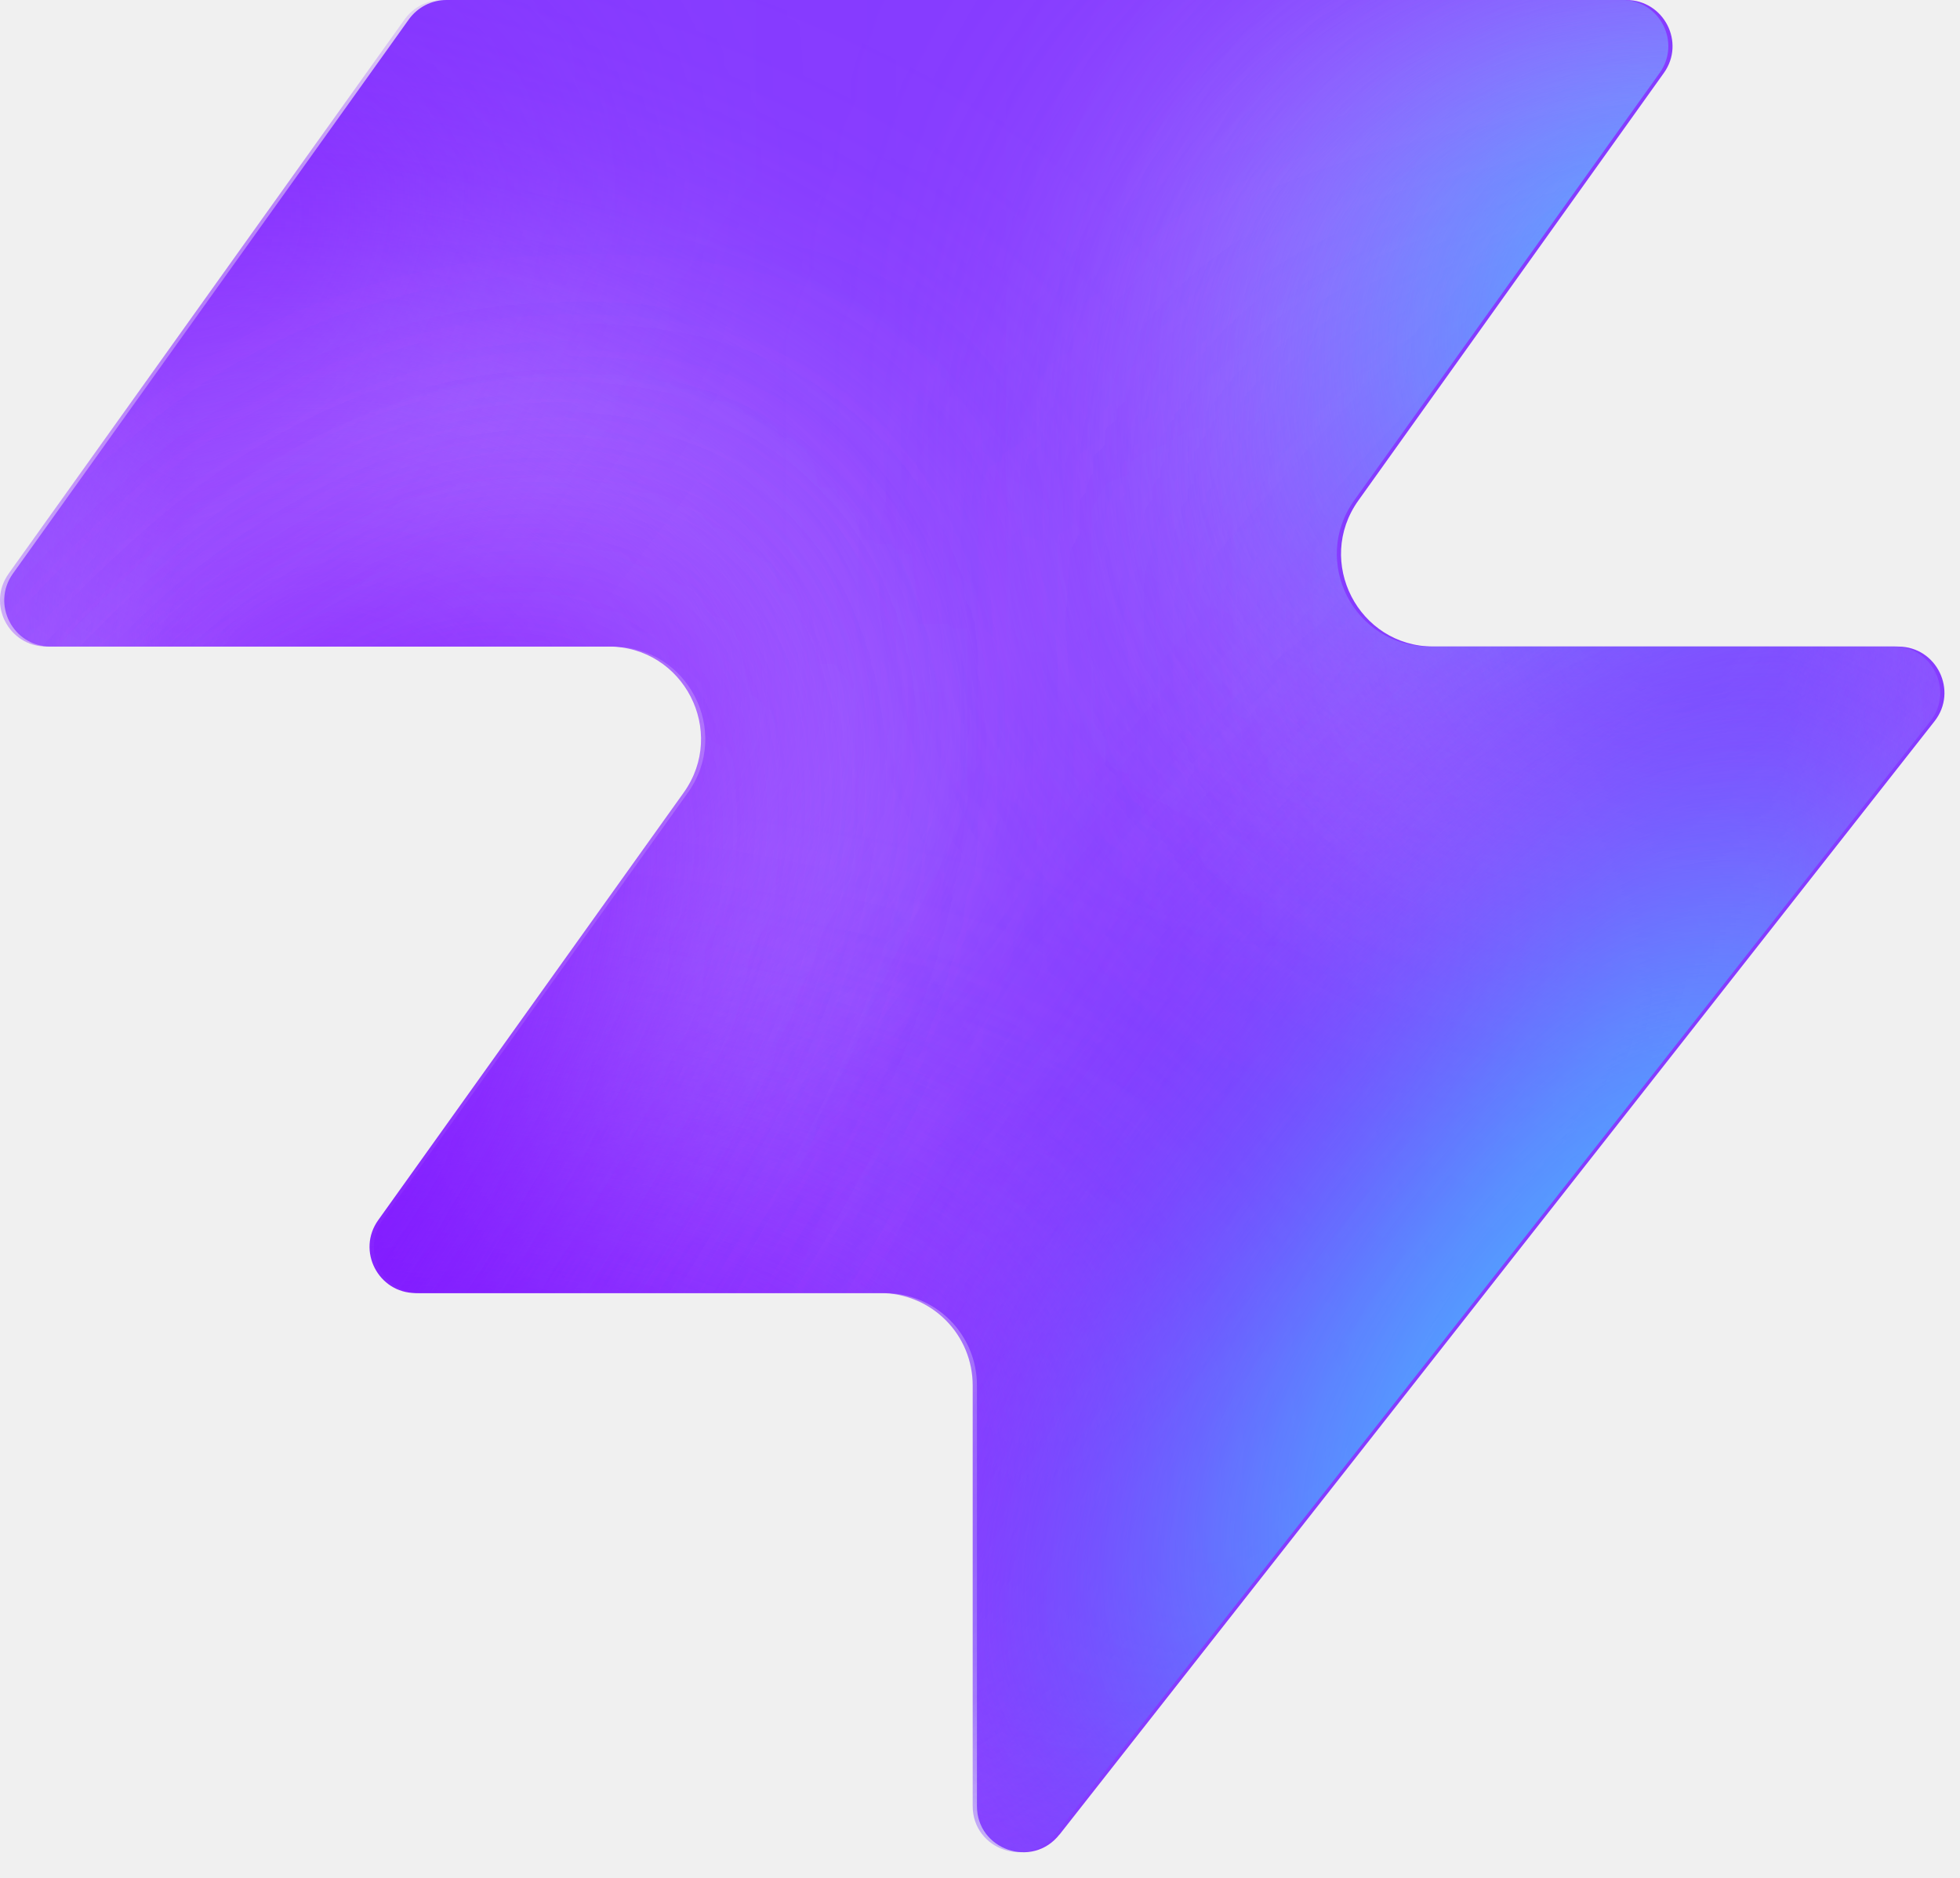
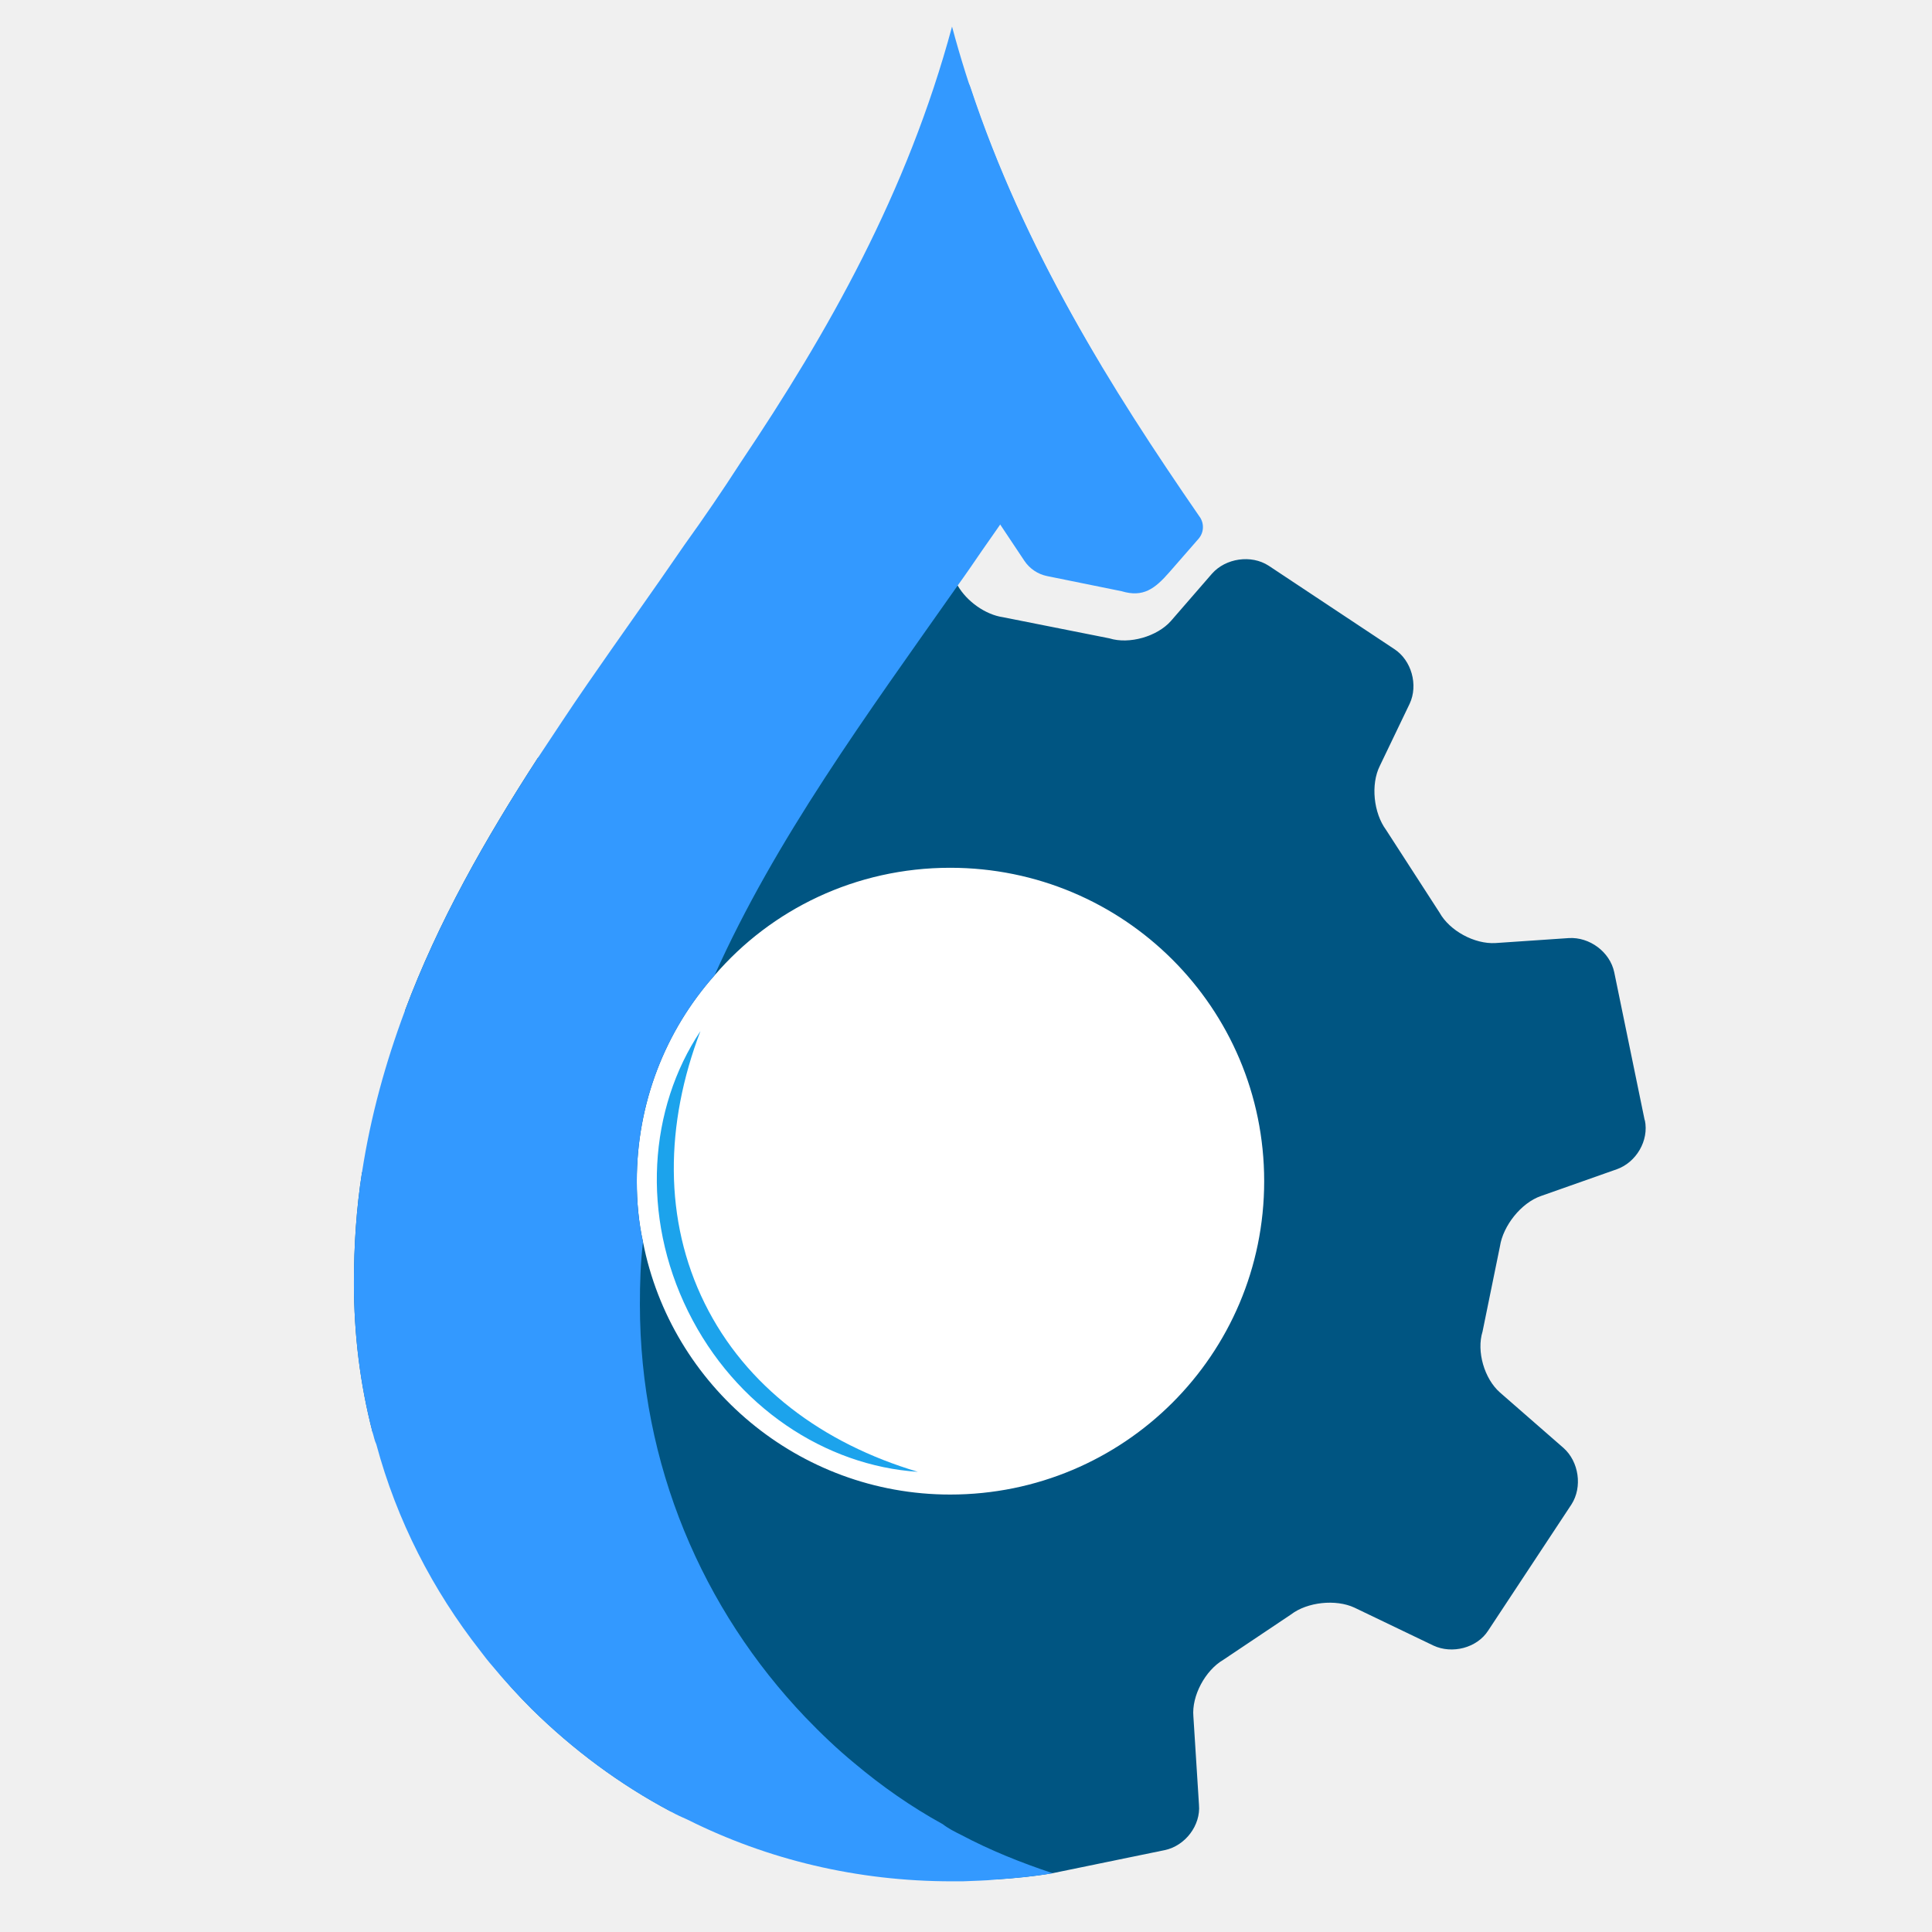
- <svg xmlns="http://www.w3.org/2000/svg" width="48" height="46" fill="none" viewBox="0 0 48 46">
-   <path fill="#863bff" d="M25.946 44.938c-.664.845-2.021.375-2.021-.698V33.937a2.26 2.26 0 0 0-2.262-2.262H10.287c-.92 0-1.456-1.04-.92-1.788l7.48-10.471c1.07-1.497 0-3.578-1.842-3.578H1.237c-.92 0-1.456-1.04-.92-1.788L10.013.474c.214-.297.556-.474.92-.474h28.894c.92 0 1.456 1.04.92 1.788l-7.48 10.471c-1.07 1.498 0 3.579 1.842 3.579h11.377c.943 0 1.473 1.088.89 1.83L25.947 44.94z" style="fill:#863bff;fill:color(display-p3 .525 .23 1);fill-opacity:1" />
-   <mask id="a" width="48" height="46" x="0" y="0" maskUnits="userSpaceOnUse" style="mask-type:alpha">
-     <path fill="#000" d="M25.842 44.938c-.664.844-2.021.375-2.021-.698V33.937a2.26 2.26 0 0 0-2.262-2.262H10.183c-.92 0-1.456-1.04-.92-1.788l7.48-10.471c1.07-1.498 0-3.579-1.842-3.579H1.133c-.92 0-1.456-1.04-.92-1.787L9.91.473c.214-.297.556-.474.92-.474h28.894c.92 0 1.456 1.04.92 1.788l-7.48 10.471c-1.07 1.498 0 3.578 1.842 3.578h11.377c.943 0 1.473 1.088.89 1.832L25.843 44.94z" style="fill:#000;fill-opacity:1" />
-   </mask>
-   <g mask="url(#a)">
-     <g filter="url(#b)">
-       <ellipse cx="5.508" cy="14.704" fill="#ede6ff" rx="5.508" ry="14.704" style="fill:#ede6ff;fill:color(display-p3 .927 .903 1);fill-opacity:1" transform="matrix(.00324 1 1 -.00324 -4.47 31.516)" />
-     </g>
-     <g filter="url(#c)">
-       <ellipse cx="10.399" cy="29.851" fill="#ede6ff" rx="10.399" ry="29.851" style="fill:#ede6ff;fill:color(display-p3 .927 .903 1);fill-opacity:1" transform="matrix(.00324 1 1 -.00324 -39.328 7.883)" />
-     </g>
-     <g filter="url(#d)">
-       <ellipse cx="5.508" cy="30.487" fill="#7e14ff" rx="5.508" ry="30.487" style="fill:#7e14ff;fill:color(display-p3 .492 .077 1);fill-opacity:1" transform="rotate(89.814 -25.913 -14.639)scale(1 -1)" />
-     </g>
-     <g filter="url(#e)">
-       <ellipse cx="5.508" cy="30.599" fill="#7e14ff" rx="5.508" ry="30.599" style="fill:#7e14ff;fill:color(display-p3 .492 .077 1);fill-opacity:1" transform="rotate(89.814 -32.644 -3.334)scale(1 -1)" />
-     </g>
-     <g filter="url(#f)">
-       <ellipse cx="5.508" cy="30.599" fill="#7e14ff" rx="5.508" ry="30.599" style="fill:#7e14ff;fill:color(display-p3 .492 .077 1);fill-opacity:1" transform="matrix(.00324 1 1 -.00324 -34.34 30.47)" />
-     </g>
-     <g filter="url(#g)">
-       <ellipse cx="14.072" cy="22.078" fill="#ede6ff" rx="14.072" ry="22.078" style="fill:#ede6ff;fill:color(display-p3 .927 .903 1);fill-opacity:1" transform="rotate(93.35 24.506 48.493)scale(-1 1)" />
-     </g>
-     <g filter="url(#h)">
-       <ellipse cx="3.47" cy="21.501" fill="#7e14ff" rx="3.47" ry="21.501" style="fill:#7e14ff;fill:color(display-p3 .492 .077 1);fill-opacity:1" transform="rotate(89.009 28.708 47.59)scale(-1 1)" />
-     </g>
-     <g filter="url(#i)">
-       <ellipse cx="3.47" cy="21.501" fill="#7e14ff" rx="3.47" ry="21.501" style="fill:#7e14ff;fill:color(display-p3 .492 .077 1);fill-opacity:1" transform="rotate(89.009 28.708 47.59)scale(-1 1)" />
-     </g>
-     <g filter="url(#j)">
-       <ellipse cx=".387" cy="8.972" fill="#7e14ff" rx="4.407" ry="29.108" style="fill:#7e14ff;fill:color(display-p3 .492 .077 1);fill-opacity:1" transform="rotate(39.51 .387 8.972)" />
-     </g>
-     <g filter="url(#k)">
-       <ellipse cx="47.523" cy="-6.092" fill="#7e14ff" rx="4.407" ry="29.108" style="fill:#7e14ff;fill:color(display-p3 .492 .077 1);fill-opacity:1" transform="rotate(37.892 47.523 -6.092)" />
-     </g>
-     <g filter="url(#l)">
-       <ellipse cx="41.412" cy="6.333" fill="#47bfff" rx="5.971" ry="9.665" style="fill:#47bfff;fill:color(display-p3 .28 .748 1);fill-opacity:1" transform="rotate(37.892 41.412 6.333)" />
-     </g>
-     <g filter="url(#m)">
-       <ellipse cx="-1.879" cy="38.332" fill="#7e14ff" rx="4.407" ry="29.108" style="fill:#7e14ff;fill:color(display-p3 .492 .077 1);fill-opacity:1" transform="rotate(37.892 -1.88 38.332)" />
-     </g>
-     <g filter="url(#n)">
-       <ellipse cx="-1.879" cy="38.332" fill="#7e14ff" rx="4.407" ry="29.108" style="fill:#7e14ff;fill:color(display-p3 .492 .077 1);fill-opacity:1" transform="rotate(37.892 -1.88 38.332)" />
-     </g>
-     <g filter="url(#o)">
-       <ellipse cx="35.651" cy="29.907" fill="#7e14ff" rx="4.407" ry="29.108" style="fill:#7e14ff;fill:color(display-p3 .492 .077 1);fill-opacity:1" transform="rotate(37.892 35.651 29.907)" />
-     </g>
-     <g filter="url(#p)">
-       <ellipse cx="38.418" cy="32.4" fill="#47bfff" rx="5.971" ry="15.297" style="fill:#47bfff;fill:color(display-p3 .28 .748 1);fill-opacity:1" transform="rotate(37.892 38.418 32.4)" />
-     </g>
-   </g>
+ <svg xmlns="http://www.w3.org/2000/svg" id="Layer_1" data-name="Layer 1" viewBox="0 0 512 512">
  <defs>
-     <filter id="b" width="60.045" height="41.654" x="-19.77" y="16.149" color-interpolation-filters="sRGB" filterUnits="userSpaceOnUse">
-       <feFlood flood-opacity="0" result="BackgroundImageFix" />
-       <feBlend in="SourceGraphic" in2="BackgroundImageFix" result="shape" />
-       <feGaussianBlur result="effect1_foregroundBlur_2002_17158" stdDeviation="7.659" />
-     </filter>
-     <filter id="c" width="90.34" height="51.437" x="-54.613" y="-7.533" color-interpolation-filters="sRGB" filterUnits="userSpaceOnUse">
-       <feFlood flood-opacity="0" result="BackgroundImageFix" />
-       <feBlend in="SourceGraphic" in2="BackgroundImageFix" result="shape" />
-       <feGaussianBlur result="effect1_foregroundBlur_2002_17158" stdDeviation="7.659" />
-     </filter>
-     <filter id="d" width="79.355" height="29.4" x="-49.64" y="2.03" color-interpolation-filters="sRGB" filterUnits="userSpaceOnUse">
-       <feFlood flood-opacity="0" result="BackgroundImageFix" />
-       <feBlend in="SourceGraphic" in2="BackgroundImageFix" result="shape" />
-       <feGaussianBlur result="effect1_foregroundBlur_2002_17158" stdDeviation="4.596" />
-     </filter>
-     <filter id="e" width="79.579" height="29.4" x="-45.045" y="20.029" color-interpolation-filters="sRGB" filterUnits="userSpaceOnUse">
-       <feFlood flood-opacity="0" result="BackgroundImageFix" />
-       <feBlend in="SourceGraphic" in2="BackgroundImageFix" result="shape" />
-       <feGaussianBlur result="effect1_foregroundBlur_2002_17158" stdDeviation="4.596" />
-     </filter>
-     <filter id="f" width="79.579" height="29.4" x="-43.513" y="21.178" color-interpolation-filters="sRGB" filterUnits="userSpaceOnUse">
-       <feFlood flood-opacity="0" result="BackgroundImageFix" />
-       <feBlend in="SourceGraphic" in2="BackgroundImageFix" result="shape" />
-       <feGaussianBlur result="effect1_foregroundBlur_2002_17158" stdDeviation="4.596" />
-     </filter>
-     <filter id="g" width="74.749" height="58.852" x="15.756" y="-17.901" color-interpolation-filters="sRGB" filterUnits="userSpaceOnUse">
-       <feFlood flood-opacity="0" result="BackgroundImageFix" />
-       <feBlend in="SourceGraphic" in2="BackgroundImageFix" result="shape" />
-       <feGaussianBlur result="effect1_foregroundBlur_2002_17158" stdDeviation="7.659" />
-     </filter>
-     <filter id="h" width="61.377" height="25.362" x="23.548" y="2.284" color-interpolation-filters="sRGB" filterUnits="userSpaceOnUse">
-       <feFlood flood-opacity="0" result="BackgroundImageFix" />
-       <feBlend in="SourceGraphic" in2="BackgroundImageFix" result="shape" />
-       <feGaussianBlur result="effect1_foregroundBlur_2002_17158" stdDeviation="4.596" />
-     </filter>
-     <filter id="i" width="61.377" height="25.362" x="23.548" y="2.284" color-interpolation-filters="sRGB" filterUnits="userSpaceOnUse">
-       <feFlood flood-opacity="0" result="BackgroundImageFix" />
-       <feBlend in="SourceGraphic" in2="BackgroundImageFix" result="shape" />
-       <feGaussianBlur result="effect1_foregroundBlur_2002_17158" stdDeviation="4.596" />
-     </filter>
-     <filter id="j" width="56.045" height="63.649" x="-27.636" y="-22.853" color-interpolation-filters="sRGB" filterUnits="userSpaceOnUse">
-       <feFlood flood-opacity="0" result="BackgroundImageFix" />
-       <feBlend in="SourceGraphic" in2="BackgroundImageFix" result="shape" />
-       <feGaussianBlur result="effect1_foregroundBlur_2002_17158" stdDeviation="4.596" />
-     </filter>
-     <filter id="k" width="54.814" height="64.646" x="20.116" y="-38.415" color-interpolation-filters="sRGB" filterUnits="userSpaceOnUse">
-       <feFlood flood-opacity="0" result="BackgroundImageFix" />
-       <feBlend in="SourceGraphic" in2="BackgroundImageFix" result="shape" />
-       <feGaussianBlur result="effect1_foregroundBlur_2002_17158" stdDeviation="4.596" />
-     </filter>
-     <filter id="l" width="33.541" height="35.313" x="24.641" y="-11.323" color-interpolation-filters="sRGB" filterUnits="userSpaceOnUse">
-       <feFlood flood-opacity="0" result="BackgroundImageFix" />
-       <feBlend in="SourceGraphic" in2="BackgroundImageFix" result="shape" />
-       <feGaussianBlur result="effect1_foregroundBlur_2002_17158" stdDeviation="4.596" />
-     </filter>
-     <filter id="m" width="54.814" height="64.646" x="-29.286" y="6.009" color-interpolation-filters="sRGB" filterUnits="userSpaceOnUse">
-       <feFlood flood-opacity="0" result="BackgroundImageFix" />
-       <feBlend in="SourceGraphic" in2="BackgroundImageFix" result="shape" />
-       <feGaussianBlur result="effect1_foregroundBlur_2002_17158" stdDeviation="4.596" />
-     </filter>
-     <filter id="n" width="54.814" height="64.646" x="-29.286" y="6.009" color-interpolation-filters="sRGB" filterUnits="userSpaceOnUse">
-       <feFlood flood-opacity="0" result="BackgroundImageFix" />
-       <feBlend in="SourceGraphic" in2="BackgroundImageFix" result="shape" />
-       <feGaussianBlur result="effect1_foregroundBlur_2002_17158" stdDeviation="4.596" />
-     </filter>
-     <filter id="o" width="54.814" height="64.646" x="8.244" y="-2.416" color-interpolation-filters="sRGB" filterUnits="userSpaceOnUse">
-       <feFlood flood-opacity="0" result="BackgroundImageFix" />
-       <feBlend in="SourceGraphic" in2="BackgroundImageFix" result="shape" />
-       <feGaussianBlur result="effect1_foregroundBlur_2002_17158" stdDeviation="4.596" />
-     </filter>
-     <filter id="p" width="39.409" height="43.623" x="18.713" y="10.588" color-interpolation-filters="sRGB" filterUnits="userSpaceOnUse">
-       <feFlood flood-opacity="0" result="BackgroundImageFix" />
-       <feBlend in="SourceGraphic" in2="BackgroundImageFix" result="shape" />
-       <feGaussianBlur result="effect1_foregroundBlur_2002_17158" stdDeviation="4.596" />
-     </filter>
+     <style>      .cls-1 {        fill: #fff;      }      .cls-2 {        fill: #005582;      }      .cls-3 {        fill: #39f;      }      .cls-4 {        fill: #1ca3ec;      }    </style>
  </defs>
+   <circle class="cls-1" cx="251.88" cy="314.15" r="94.99" />
+   <path class="cls-3" d="M317.95,136.99c1.23,1.79,1.1,4.17-.33,5.8l-7.69,8.81c-3.89,4.46-6.98,6.79-12.68,5.08l-19.75-4.01c-2.47-.5-4.63-1.96-6.03-4.05-15.04-22.58-30.22-45.06-43.62-67.76-.9-1.52-.86-3.43,.04-4.95,12.08-20.59,14.92-31.86,20.17-52.45,1.18-4.62,7.62-4.82,9.12-.3,14.24,42.97,37.03,79.43,60.76,113.83Z" />
+   <path class="cls-2" d="M435.86,296.88l-8.07-39.22c-1.15-5.44-6.59-9.39-12.03-9.06l-19.44,1.32c-5.6,.33-12.19-3.3-14.83-8.07l-14.17-21.92c-3.29-4.45-4.12-12.03-1.65-16.97l7.91-16.48c2.31-4.94,.49-11.53-4.12-14.5l-33.28-22.08c-4.61-2.97-11.37-1.98-15,2.14l-10.87,12.52c-3.63,4.12-11.04,6.26-16.31,4.61l-28.18-5.6c-4.61-.66-9.56-4.12-12.03-8.4-.49-.66-.82-1.48-1.15-2.31l-5.27-14.99c-1.81-5.11-7.74-8.57-13.02-7.42l-39.22,8.07c-5.44,1.15-9.56,6.59-9.23,12.03l1.15,15.32c.33,5.6-3.13,12.19-8.07,14.99l-24.22,16.64c-3.13,2.47-7.91,3.63-12.19,3.3-14.01,21.59-26.53,43.66-35.26,67.06,.16,1.48,0,2.97-.33,4.45l-4.78,27.52c-.33,3.95-2.8,8.07-6.26,10.87-1.48,9.39-2.14,19.28-2.14,29.33,0,13.68,1.65,26.86,4.94,39.55l8.57-.66c5.6-.33,12.36,3.3,15.32,7.91l14.34,20.43c3.46,4.12,4.61,11.7,2.14,16.64l-8.4,17.63c3.13,3.95,6.59,7.74,10.22,11.37,10.88,10.71,23.23,19.94,36.91,27.19,1.81-.66,3.46-1.81,4.78-3.13l14.67-16.81c3.46-4.12,9.39-4.45,14.83-3.13l1.32,.33,10.38,15.82c5.44,.66,11.86,2.47,13.68,7.74l15.98,6.92,2.97,3.13c1.15,3.46,4.12,6.1,7.74,7.09,4.94-.33,10.05-.82,14.83-1.65l29.66-6.1c5.44-1.15,9.56-6.59,9.06-12.03l-1.48-23.4c-.49-5.44,3.13-12.19,7.91-14.99l17.96-12.03c4.28-3.29,11.86-4.12,16.81-1.81l20.93,10.05c4.94,2.31,11.53,.66,14.5-3.95l22.08-33.45c2.97-4.61,1.98-11.37-2.14-15l-16.81-14.67c-4.12-3.62-6.26-10.87-4.61-16.15l4.61-22.57c.82-5.44,5.6-11.53,10.88-13.35l20.1-7.09c5.11-1.81,8.57-7.58,7.42-13.02Zm-184.05,99.19c-40.2,0-73.98-28.84-81.4-66.9-1.15-5.27-1.65-10.55-1.65-16.15,0-20.76,7.58-39.88,20.6-54.54,15-17.47,37.4-28.51,62.45-28.51,45.97,0,83.21,37.07,83.21,83.05s-37.24,83.05-83.21,83.05Z" />
+   <path class="cls-3" d="M254.6,486.21c7.74,4.12,15.98,7.42,24.39,10.22-4.78,.82-9.89,1.32-14.83,1.65-2.97,.33-5.93,.33-9.06,.49h-2.8c-25.21,0-48.94-5.77-70.03-16.31-1.48-.66-2.97-1.32-4.45-2.14-13.68-7.25-26.03-16.48-36.91-27.19-3.62-3.62-7.09-7.42-10.38-11.37-1.15-1.32-2.31-2.8-3.29-4.12-12.52-15.98-22.08-34.44-27.52-54.71-.49-.99-.66-2.14-.99-3.13-3.3-12.69-4.94-25.87-4.94-39.55,0-10.05,.66-19.94,2.14-29.33,2.31-14.99,6.26-29.17,11.37-42.84,8.73-23.4,21.26-45.48,35.26-67.06,4.28-6.43,8.57-13.02,13.02-19.44,8.4-12.19,17.3-24.55,25.87-37.07,5.11-7.09,10.05-14.34,14.83-21.75,23.23-34.6,44.16-71.51,56.02-115.51,8.9,33.28,23.23,62.61,39.55,89.97-9.89,16.97-20.6,33.28-31.64,48.94-2.14,3.13-4.28,6.26-6.43,9.23-24.22,34.44-48.28,67.23-64.43,103.31-13.02,14.67-20.6,33.78-20.6,54.54,0,5.6,.49,10.87,1.65,16.15-.66,5.44-.82,10.88-.82,16.48,0,42.51,16.64,80.9,43.83,109.41,4.12,4.28,8.4,8.4,13.02,12.19,7.25,6.1,15,11.53,23.4,16.15,1.48,1.15,3.13,1.98,4.78,2.8Z" />
+   <path class="cls-4" d="M243.24,390.05c-24.48-1.6-48.37-17.18-60.88-42.5-12.55-25.4-10.38-53.86,3.26-74.29-9.41,24.67-9.77,50.07,1.12,72.12,10.87,22.01,31.22,37.14,56.5,44.67Z" />
</svg>
